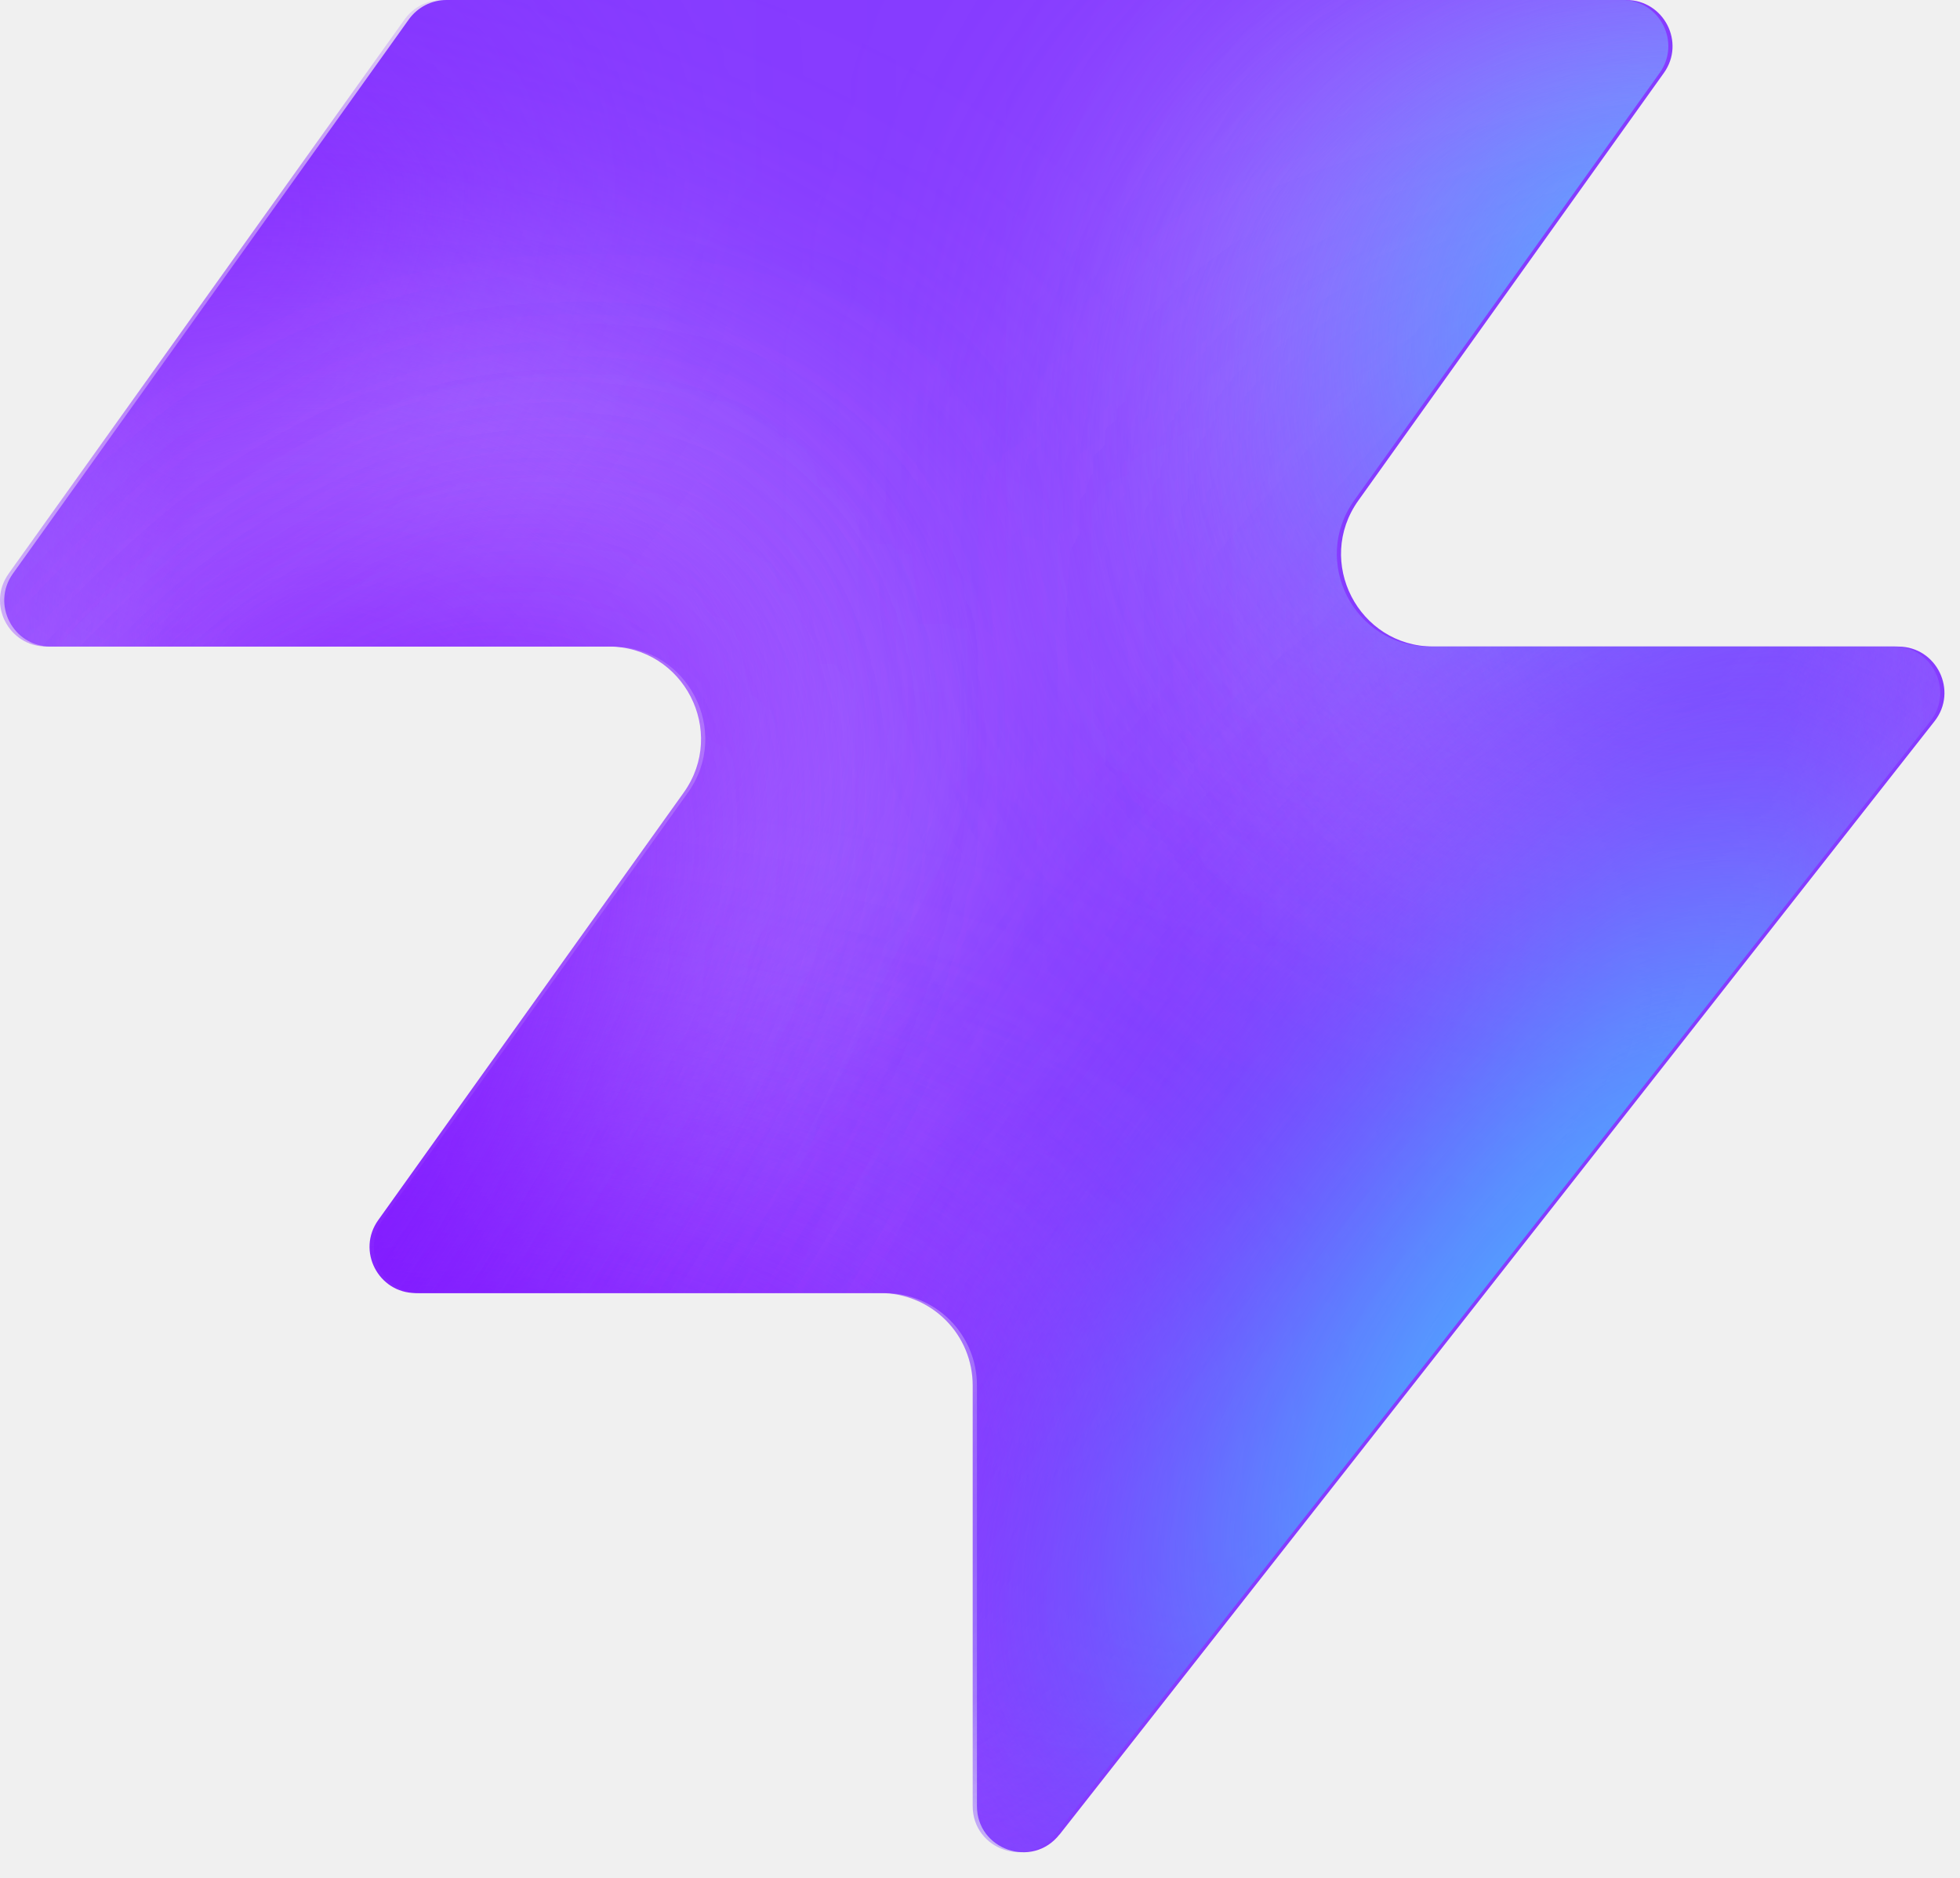
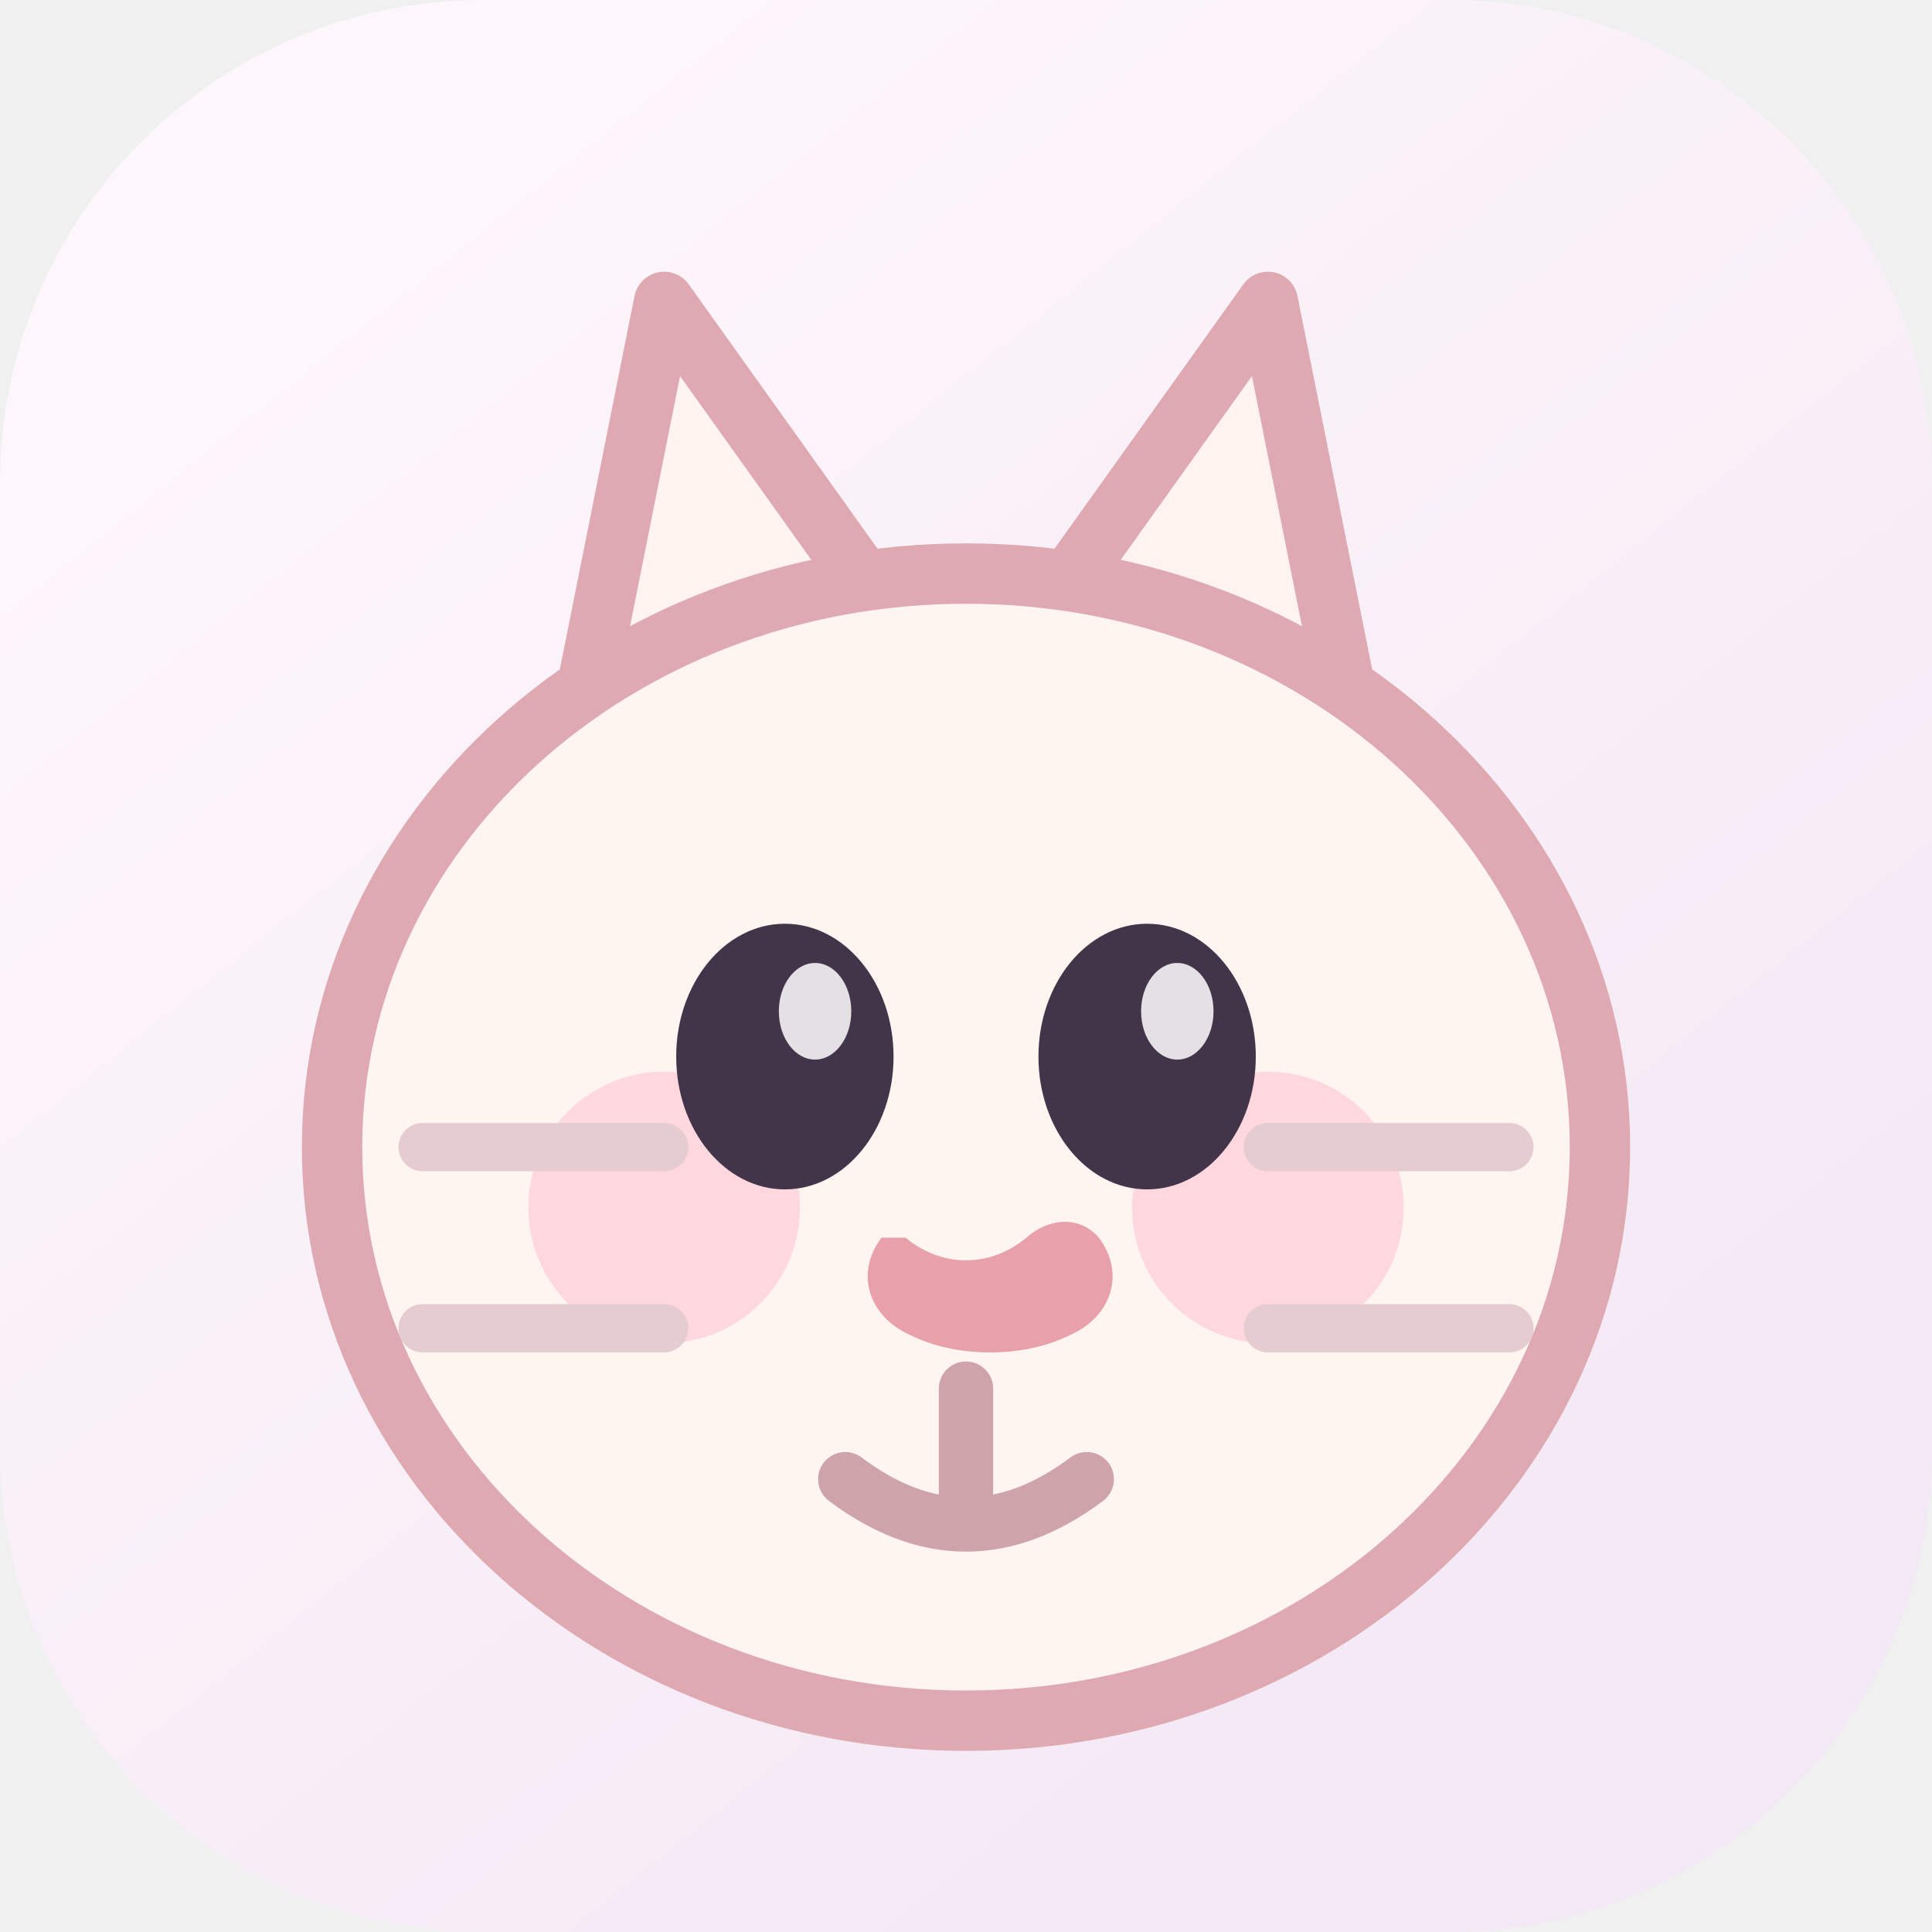
- <svg xmlns="http://www.w3.org/2000/svg" width="48" height="46" fill="none" viewBox="0 0 48 46">
-   <path fill="#863bff" d="M25.946 44.938c-.664.845-2.021.375-2.021-.698V33.937a2.26 2.26 0 0 0-2.262-2.262H10.287c-.92 0-1.456-1.04-.92-1.788l7.48-10.471c1.07-1.497 0-3.578-1.842-3.578H1.237c-.92 0-1.456-1.04-.92-1.788L10.013.474c.214-.297.556-.474.92-.474h28.894c.92 0 1.456 1.04.92 1.788l-7.48 10.471c-1.07 1.498 0 3.579 1.842 3.579h11.377c.943 0 1.473 1.088.89 1.83L25.947 44.94z" style="fill:#863bff;fill:color(display-p3 .525 .23 1);fill-opacity:1" />
-   <mask id="a" width="48" height="46" x="0" y="0" maskUnits="userSpaceOnUse" style="mask-type:alpha">
-     <path fill="#000" d="M25.842 44.938c-.664.844-2.021.375-2.021-.698V33.937a2.26 2.26 0 0 0-2.262-2.262H10.183c-.92 0-1.456-1.04-.92-1.788l7.48-10.471c1.07-1.498 0-3.579-1.842-3.579H1.133c-.92 0-1.456-1.04-.92-1.787L9.91.473c.214-.297.556-.474.92-.474h28.894c.92 0 1.456 1.04.92 1.788l-7.48 10.471c-1.07 1.498 0 3.578 1.842 3.578h11.377c.943 0 1.473 1.088.89 1.832L25.843 44.94z" style="fill:#000;fill-opacity:1" />
-   </mask>
-   <g mask="url(#a)">
-     <g filter="url(#b)">
-       <ellipse cx="5.508" cy="14.704" fill="#ede6ff" rx="5.508" ry="14.704" style="fill:#ede6ff;fill:color(display-p3 .927 .903 1);fill-opacity:1" transform="matrix(.00324 1 1 -.00324 -4.47 31.516)" />
-     </g>
-     <g filter="url(#c)">
-       <ellipse cx="10.399" cy="29.851" fill="#ede6ff" rx="10.399" ry="29.851" style="fill:#ede6ff;fill:color(display-p3 .927 .903 1);fill-opacity:1" transform="matrix(.00324 1 1 -.00324 -39.328 7.883)" />
-     </g>
-     <g filter="url(#d)">
-       <ellipse cx="5.508" cy="30.487" fill="#7e14ff" rx="5.508" ry="30.487" style="fill:#7e14ff;fill:color(display-p3 .492 .077 1);fill-opacity:1" transform="rotate(89.814 -25.913 -14.639)scale(1 -1)" />
-     </g>
-     <g filter="url(#e)">
-       <ellipse cx="5.508" cy="30.599" fill="#7e14ff" rx="5.508" ry="30.599" style="fill:#7e14ff;fill:color(display-p3 .492 .077 1);fill-opacity:1" transform="rotate(89.814 -32.644 -3.334)scale(1 -1)" />
-     </g>
-     <g filter="url(#f)">
-       <ellipse cx="5.508" cy="30.599" fill="#7e14ff" rx="5.508" ry="30.599" style="fill:#7e14ff;fill:color(display-p3 .492 .077 1);fill-opacity:1" transform="matrix(.00324 1 1 -.00324 -34.34 30.47)" />
-     </g>
-     <g filter="url(#g)">
-       <ellipse cx="14.072" cy="22.078" fill="#ede6ff" rx="14.072" ry="22.078" style="fill:#ede6ff;fill:color(display-p3 .927 .903 1);fill-opacity:1" transform="rotate(93.35 24.506 48.493)scale(-1 1)" />
-     </g>
-     <g filter="url(#h)">
-       <ellipse cx="3.47" cy="21.501" fill="#7e14ff" rx="3.47" ry="21.501" style="fill:#7e14ff;fill:color(display-p3 .492 .077 1);fill-opacity:1" transform="rotate(89.009 28.708 47.59)scale(-1 1)" />
-     </g>
-     <g filter="url(#i)">
-       <ellipse cx="3.47" cy="21.501" fill="#7e14ff" rx="3.47" ry="21.501" style="fill:#7e14ff;fill:color(display-p3 .492 .077 1);fill-opacity:1" transform="rotate(89.009 28.708 47.59)scale(-1 1)" />
-     </g>
-     <g filter="url(#j)">
-       <ellipse cx=".387" cy="8.972" fill="#7e14ff" rx="4.407" ry="29.108" style="fill:#7e14ff;fill:color(display-p3 .492 .077 1);fill-opacity:1" transform="rotate(39.51 .387 8.972)" />
-     </g>
-     <g filter="url(#k)">
-       <ellipse cx="47.523" cy="-6.092" fill="#7e14ff" rx="4.407" ry="29.108" style="fill:#7e14ff;fill:color(display-p3 .492 .077 1);fill-opacity:1" transform="rotate(37.892 47.523 -6.092)" />
-     </g>
-     <g filter="url(#l)">
-       <ellipse cx="41.412" cy="6.333" fill="#47bfff" rx="5.971" ry="9.665" style="fill:#47bfff;fill:color(display-p3 .28 .748 1);fill-opacity:1" transform="rotate(37.892 41.412 6.333)" />
-     </g>
-     <g filter="url(#m)">
-       <ellipse cx="-1.879" cy="38.332" fill="#7e14ff" rx="4.407" ry="29.108" style="fill:#7e14ff;fill:color(display-p3 .492 .077 1);fill-opacity:1" transform="rotate(37.892 -1.88 38.332)" />
-     </g>
-     <g filter="url(#n)">
-       <ellipse cx="-1.879" cy="38.332" fill="#7e14ff" rx="4.407" ry="29.108" style="fill:#7e14ff;fill:color(display-p3 .492 .077 1);fill-opacity:1" transform="rotate(37.892 -1.88 38.332)" />
-     </g>
-     <g filter="url(#o)">
-       <ellipse cx="35.651" cy="29.907" fill="#7e14ff" rx="4.407" ry="29.108" style="fill:#7e14ff;fill:color(display-p3 .492 .077 1);fill-opacity:1" transform="rotate(37.892 35.651 29.907)" />
-     </g>
-     <g filter="url(#p)">
-       <ellipse cx="38.418" cy="32.4" fill="#47bfff" rx="5.971" ry="15.297" style="fill:#47bfff;fill:color(display-p3 .28 .748 1);fill-opacity:1" transform="rotate(37.892 38.418 32.4)" />
-     </g>
-   </g>
+ <svg xmlns="http://www.w3.org/2000/svg" viewBox="0 0 64 64" fill="none">
  <defs>
-     <filter id="b" width="60.045" height="41.654" x="-19.77" y="16.149" color-interpolation-filters="sRGB" filterUnits="userSpaceOnUse">
-       <feFlood flood-opacity="0" result="BackgroundImageFix" />
-       <feBlend in="SourceGraphic" in2="BackgroundImageFix" result="shape" />
-       <feGaussianBlur result="effect1_foregroundBlur_2002_17158" stdDeviation="7.659" />
-     </filter>
-     <filter id="c" width="90.34" height="51.437" x="-54.613" y="-7.533" color-interpolation-filters="sRGB" filterUnits="userSpaceOnUse">
-       <feFlood flood-opacity="0" result="BackgroundImageFix" />
-       <feBlend in="SourceGraphic" in2="BackgroundImageFix" result="shape" />
-       <feGaussianBlur result="effect1_foregroundBlur_2002_17158" stdDeviation="7.659" />
-     </filter>
-     <filter id="d" width="79.355" height="29.4" x="-49.64" y="2.03" color-interpolation-filters="sRGB" filterUnits="userSpaceOnUse">
-       <feFlood flood-opacity="0" result="BackgroundImageFix" />
-       <feBlend in="SourceGraphic" in2="BackgroundImageFix" result="shape" />
-       <feGaussianBlur result="effect1_foregroundBlur_2002_17158" stdDeviation="4.596" />
-     </filter>
-     <filter id="e" width="79.579" height="29.4" x="-45.045" y="20.029" color-interpolation-filters="sRGB" filterUnits="userSpaceOnUse">
-       <feFlood flood-opacity="0" result="BackgroundImageFix" />
-       <feBlend in="SourceGraphic" in2="BackgroundImageFix" result="shape" />
-       <feGaussianBlur result="effect1_foregroundBlur_2002_17158" stdDeviation="4.596" />
-     </filter>
-     <filter id="f" width="79.579" height="29.4" x="-43.513" y="21.178" color-interpolation-filters="sRGB" filterUnits="userSpaceOnUse">
-       <feFlood flood-opacity="0" result="BackgroundImageFix" />
-       <feBlend in="SourceGraphic" in2="BackgroundImageFix" result="shape" />
-       <feGaussianBlur result="effect1_foregroundBlur_2002_17158" stdDeviation="4.596" />
-     </filter>
-     <filter id="g" width="74.749" height="58.852" x="15.756" y="-17.901" color-interpolation-filters="sRGB" filterUnits="userSpaceOnUse">
-       <feFlood flood-opacity="0" result="BackgroundImageFix" />
-       <feBlend in="SourceGraphic" in2="BackgroundImageFix" result="shape" />
-       <feGaussianBlur result="effect1_foregroundBlur_2002_17158" stdDeviation="7.659" />
-     </filter>
-     <filter id="h" width="61.377" height="25.362" x="23.548" y="2.284" color-interpolation-filters="sRGB" filterUnits="userSpaceOnUse">
-       <feFlood flood-opacity="0" result="BackgroundImageFix" />
-       <feBlend in="SourceGraphic" in2="BackgroundImageFix" result="shape" />
-       <feGaussianBlur result="effect1_foregroundBlur_2002_17158" stdDeviation="4.596" />
-     </filter>
-     <filter id="i" width="61.377" height="25.362" x="23.548" y="2.284" color-interpolation-filters="sRGB" filterUnits="userSpaceOnUse">
-       <feFlood flood-opacity="0" result="BackgroundImageFix" />
-       <feBlend in="SourceGraphic" in2="BackgroundImageFix" result="shape" />
-       <feGaussianBlur result="effect1_foregroundBlur_2002_17158" stdDeviation="4.596" />
-     </filter>
-     <filter id="j" width="56.045" height="63.649" x="-27.636" y="-22.853" color-interpolation-filters="sRGB" filterUnits="userSpaceOnUse">
-       <feFlood flood-opacity="0" result="BackgroundImageFix" />
-       <feBlend in="SourceGraphic" in2="BackgroundImageFix" result="shape" />
-       <feGaussianBlur result="effect1_foregroundBlur_2002_17158" stdDeviation="4.596" />
-     </filter>
-     <filter id="k" width="54.814" height="64.646" x="20.116" y="-38.415" color-interpolation-filters="sRGB" filterUnits="userSpaceOnUse">
-       <feFlood flood-opacity="0" result="BackgroundImageFix" />
-       <feBlend in="SourceGraphic" in2="BackgroundImageFix" result="shape" />
-       <feGaussianBlur result="effect1_foregroundBlur_2002_17158" stdDeviation="4.596" />
-     </filter>
-     <filter id="l" width="33.541" height="35.313" x="24.641" y="-11.323" color-interpolation-filters="sRGB" filterUnits="userSpaceOnUse">
-       <feFlood flood-opacity="0" result="BackgroundImageFix" />
-       <feBlend in="SourceGraphic" in2="BackgroundImageFix" result="shape" />
-       <feGaussianBlur result="effect1_foregroundBlur_2002_17158" stdDeviation="4.596" />
-     </filter>
-     <filter id="m" width="54.814" height="64.646" x="-29.286" y="6.009" color-interpolation-filters="sRGB" filterUnits="userSpaceOnUse">
-       <feFlood flood-opacity="0" result="BackgroundImageFix" />
-       <feBlend in="SourceGraphic" in2="BackgroundImageFix" result="shape" />
-       <feGaussianBlur result="effect1_foregroundBlur_2002_17158" stdDeviation="4.596" />
-     </filter>
-     <filter id="n" width="54.814" height="64.646" x="-29.286" y="6.009" color-interpolation-filters="sRGB" filterUnits="userSpaceOnUse">
-       <feFlood flood-opacity="0" result="BackgroundImageFix" />
-       <feBlend in="SourceGraphic" in2="BackgroundImageFix" result="shape" />
-       <feGaussianBlur result="effect1_foregroundBlur_2002_17158" stdDeviation="4.596" />
-     </filter>
-     <filter id="o" width="54.814" height="64.646" x="8.244" y="-2.416" color-interpolation-filters="sRGB" filterUnits="userSpaceOnUse">
-       <feFlood flood-opacity="0" result="BackgroundImageFix" />
-       <feBlend in="SourceGraphic" in2="BackgroundImageFix" result="shape" />
-       <feGaussianBlur result="effect1_foregroundBlur_2002_17158" stdDeviation="4.596" />
-     </filter>
-     <filter id="p" width="39.409" height="43.623" x="18.713" y="10.588" color-interpolation-filters="sRGB" filterUnits="userSpaceOnUse">
-       <feFlood flood-opacity="0" result="BackgroundImageFix" />
-       <feBlend in="SourceGraphic" in2="BackgroundImageFix" result="shape" />
-       <feGaussianBlur result="effect1_foregroundBlur_2002_17158" stdDeviation="4.596" />
-     </filter>
+     <linearGradient id="bg" x1="12" y1="8" x2="52" y2="58" gradientUnits="userSpaceOnUse">
+       <stop stop-color="#fdf6fa" />
+       <stop offset="1" stop-color="#f3e8f5" />
+     </linearGradient>
  </defs>
+   <rect width="64" height="64" rx="16" fill="url(#bg)" />
+   <path fill="#fff3ee" stroke="#dfa9b2" stroke-width="2" stroke-linejoin="round" d="M18 30 22 10 32 24Z" />
+   <path fill="#fff3ee" stroke="#dfa9b2" stroke-width="2" stroke-linejoin="round" d="M46 30 42 10 32 24Z" />
+   <ellipse cx="32" cy="38" rx="21" ry="19" fill="#fff5f0" stroke="#dfa9b2" stroke-width="2" />
+   <circle cx="22" cy="40" r="4.5" fill="#ffbfcf" opacity="0.55" />
+   <circle cx="42" cy="40" r="4.5" fill="#ffbfcf" opacity="0.55" />
+   <ellipse cx="26" cy="35" rx="3.6" ry="4.4" fill="#42354a" />
+   <ellipse cx="38" cy="35" rx="3.6" ry="4.4" fill="#42354a" />
+   <ellipse cx="27" cy="33.5" rx="1.2" ry="1.6" fill="#fff" opacity="0.85" />
+   <ellipse cx="39" cy="33.5" rx="1.2" ry="1.6" fill="#fff" opacity="0.85" />
+   <path fill="#e8a0aa" d="M30 41c1.2 1 2.8 1 4 0 .8-.7 1.8-.7 2.4 0 .9 1.2.4 2.6-.9 3.2-.8.4-1.7.6-2.7.6s-1.9-.2-2.7-.6c-1.3-.6-1.8-2-.9-3.2Z" />
+   <path stroke="#cfa3aa" stroke-width="1.8" stroke-linecap="round" d="M32 46v4M28 49q4 3 8 0" />
+   <path stroke="#e5ccd1" stroke-width="1.6" stroke-linecap="round" d="M14 38H22M14 44H22M50 38H42M50 44H42" />
</svg>
